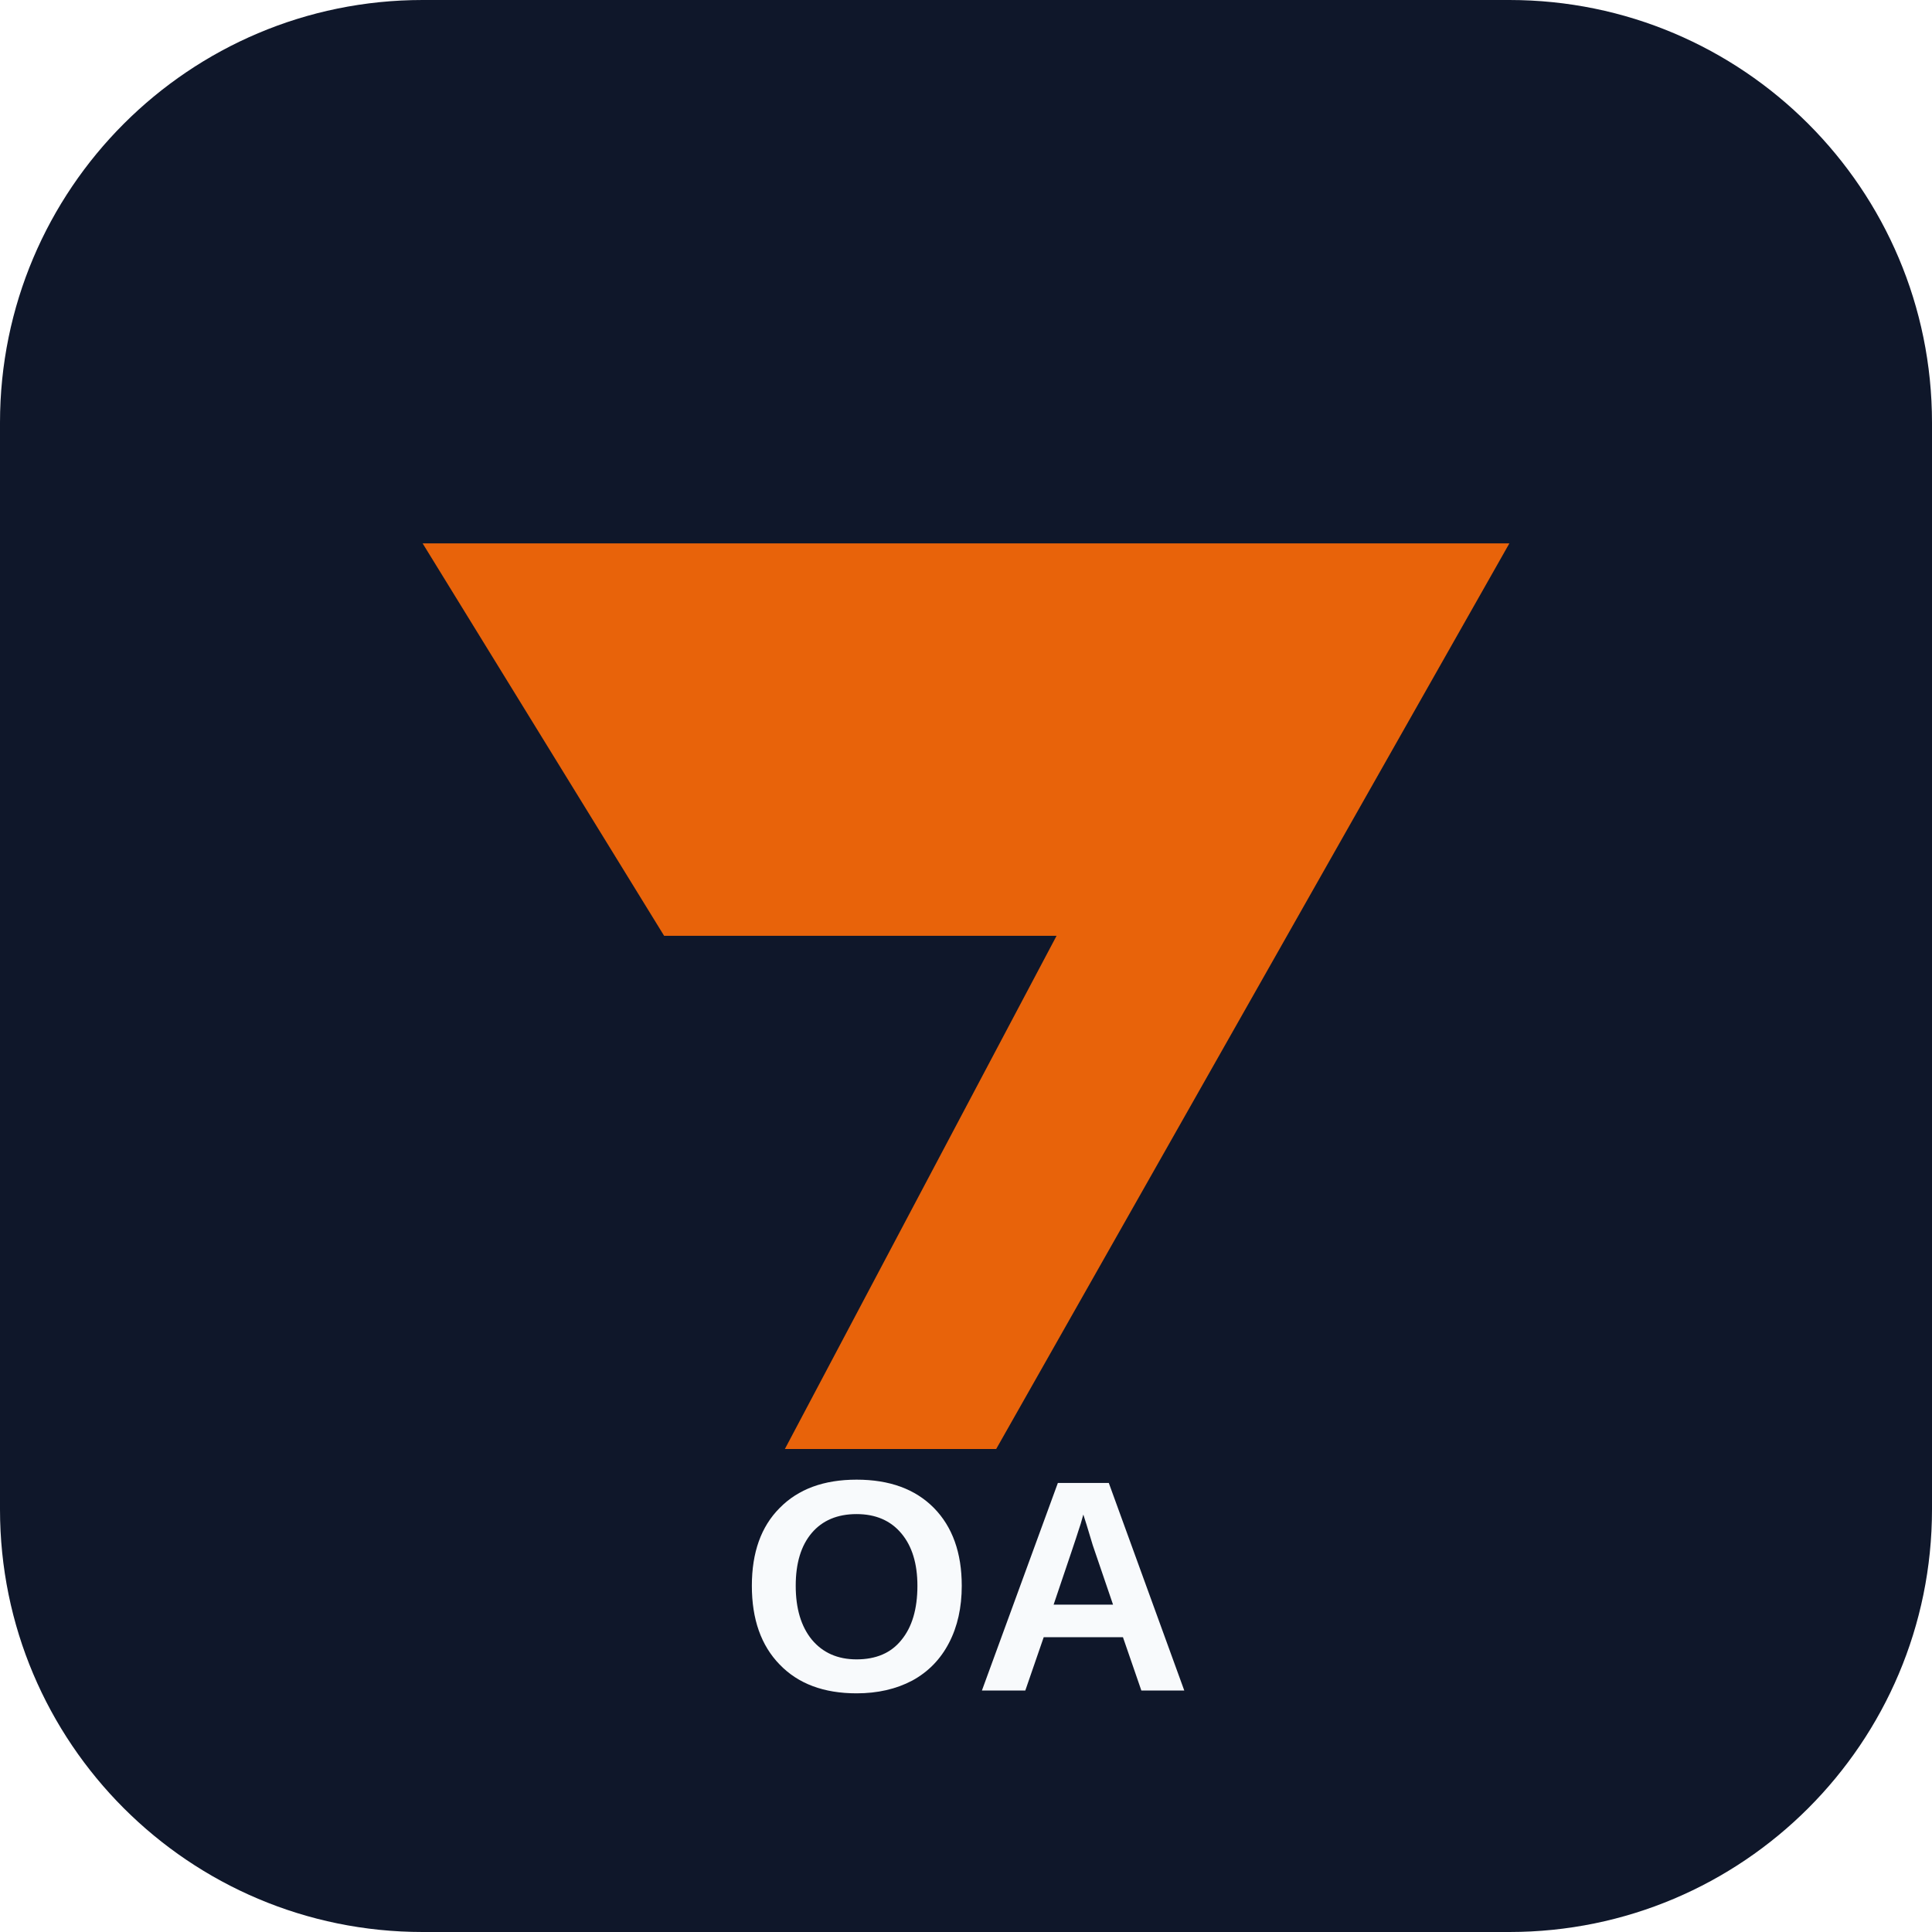
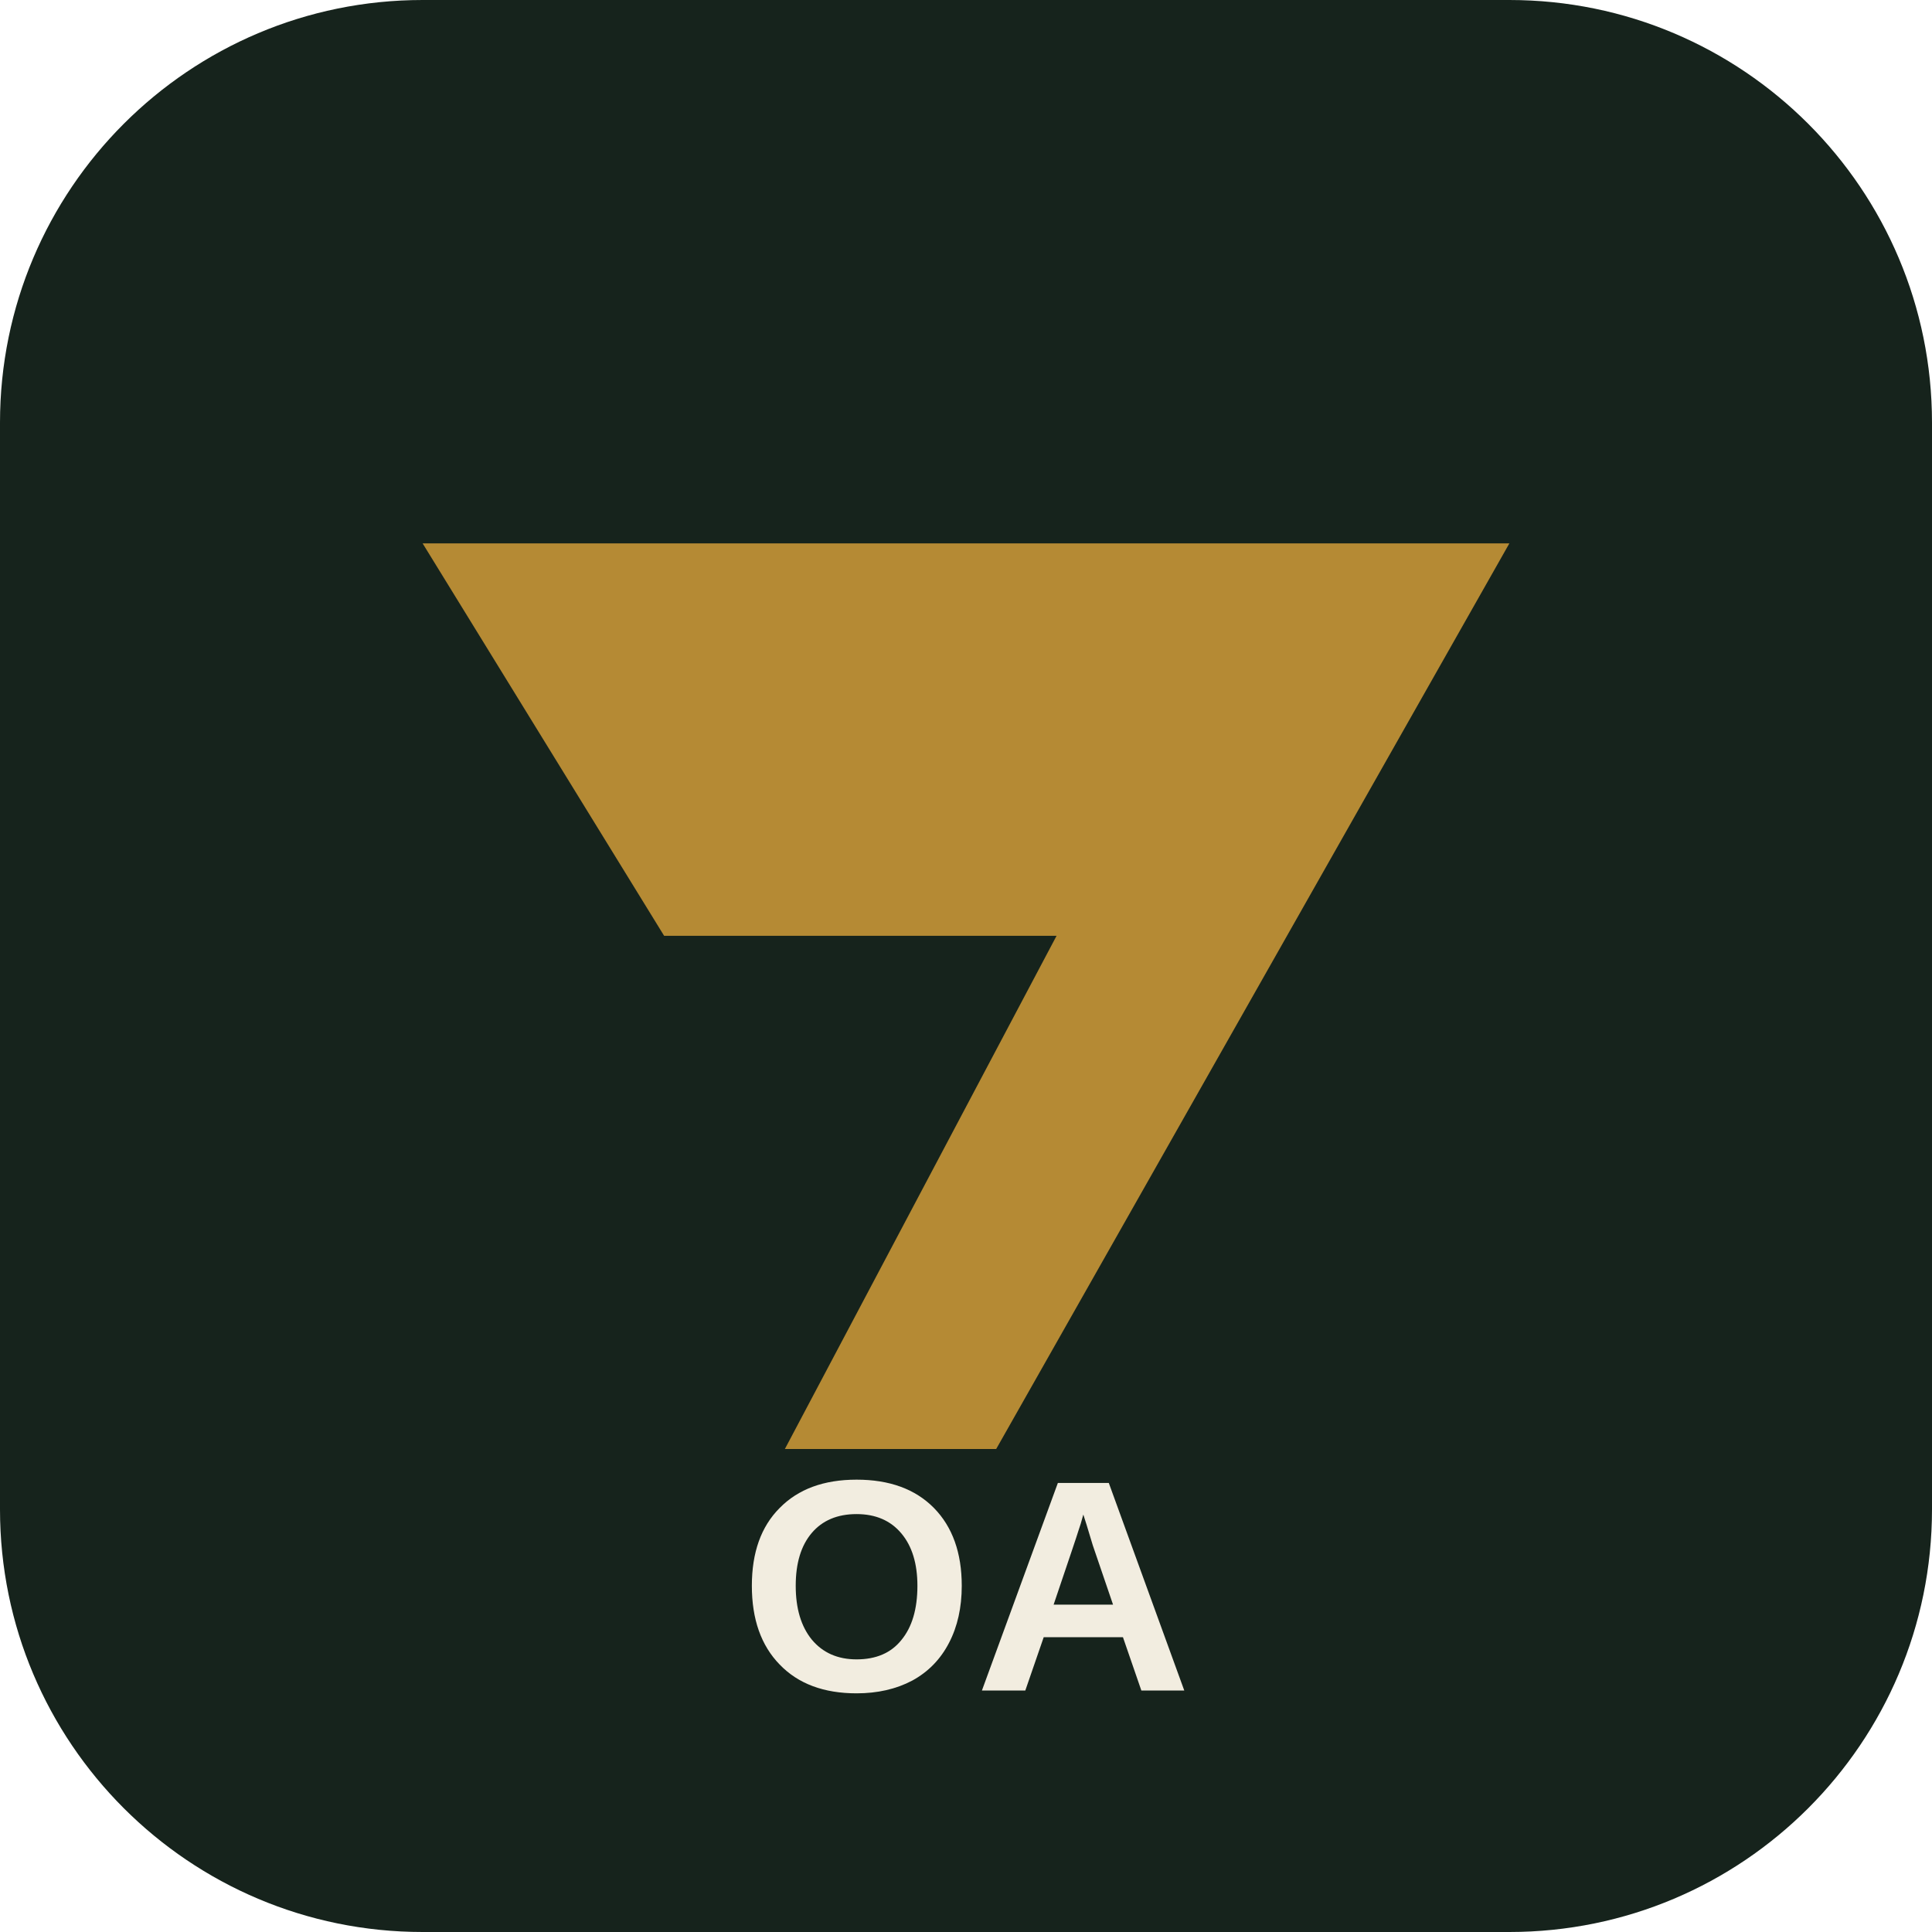
<svg xmlns="http://www.w3.org/2000/svg" width="64" height="64" viewBox="0 0 64 64" role="img" aria-label="OrdoAnimi">
-   <rect width="64" height="64" rx="14" fill="#0F172A" />
-   <path d="M14 18h36L33 48h-7l9-17H22z" fill="#E8630A" />
-   <text x="32" y="56" text-anchor="middle" font-family="Arial, sans-serif" font-size="10" font-weight="700" fill="#F8FAFC">OA</text>
+   <rect width="64" height="64" rx="14" fill="#16231C" />
+   <path d="M14 18h36L33 48h-7l9-17H22z" fill="#B58A34" />
+   <text x="32" y="56" text-anchor="middle" font-family="Arial, sans-serif" font-size="10" font-weight="700" fill="#F2EDE0">OA</text>
</svg>
